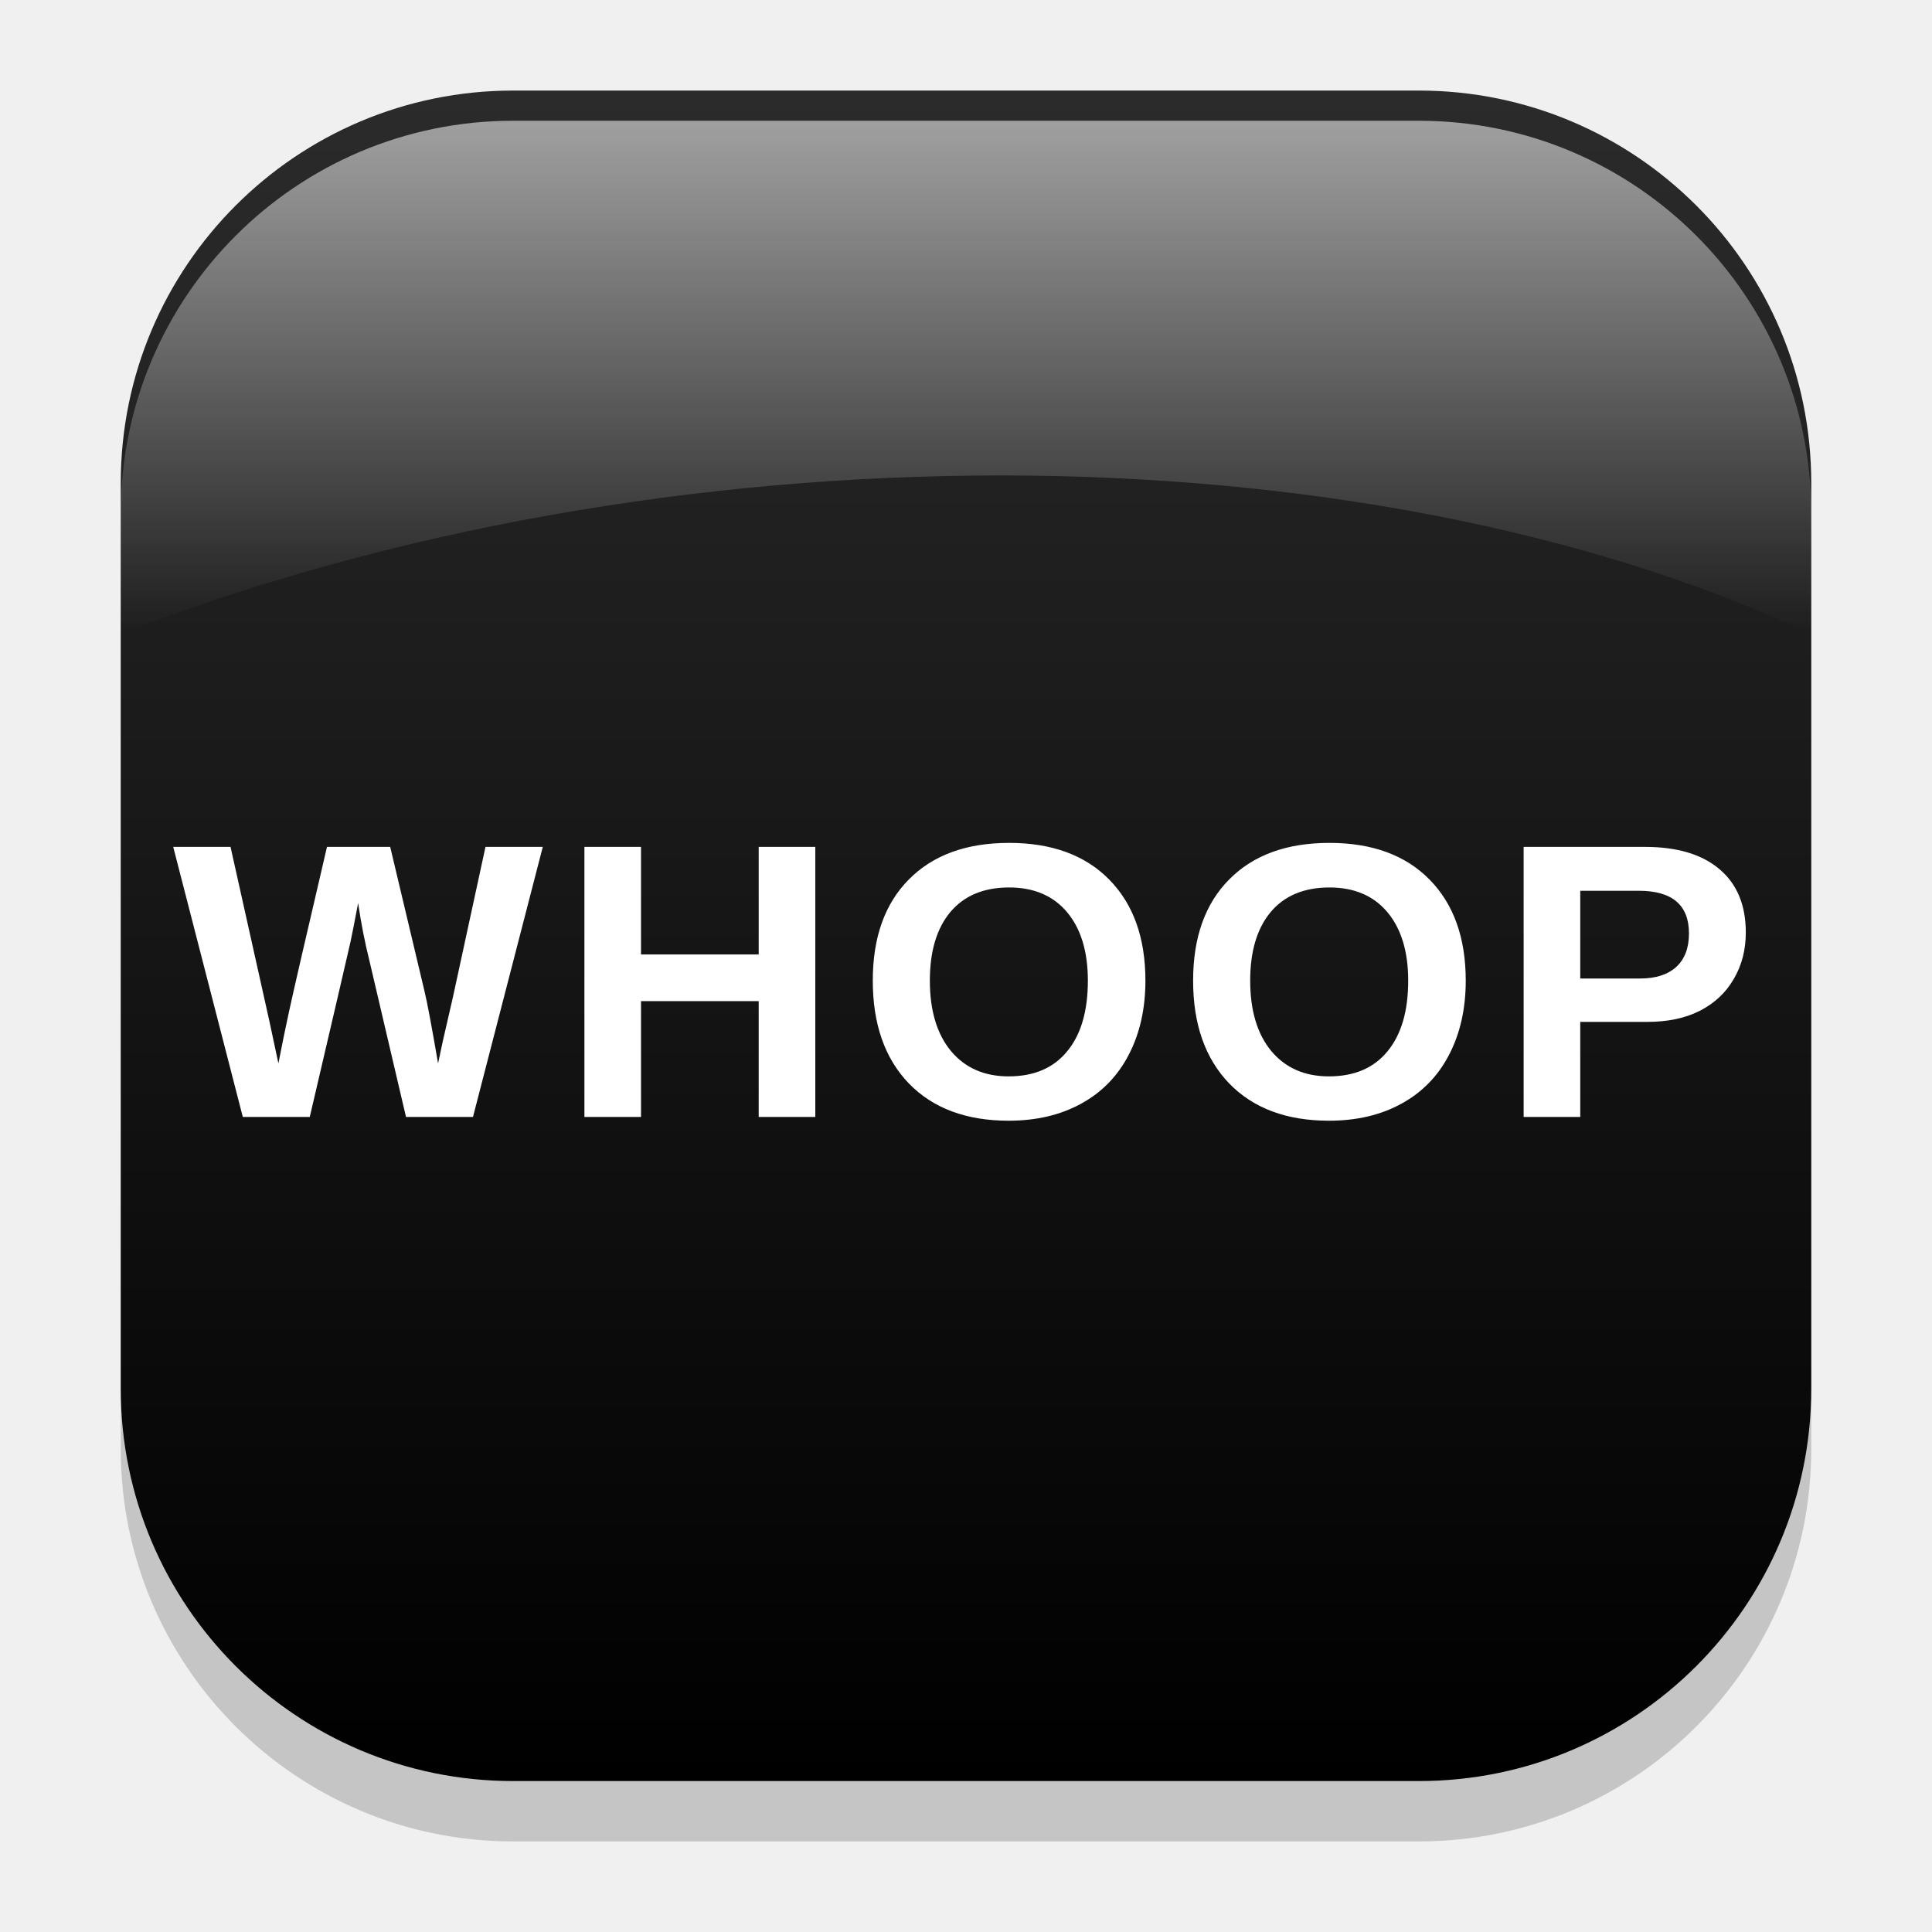
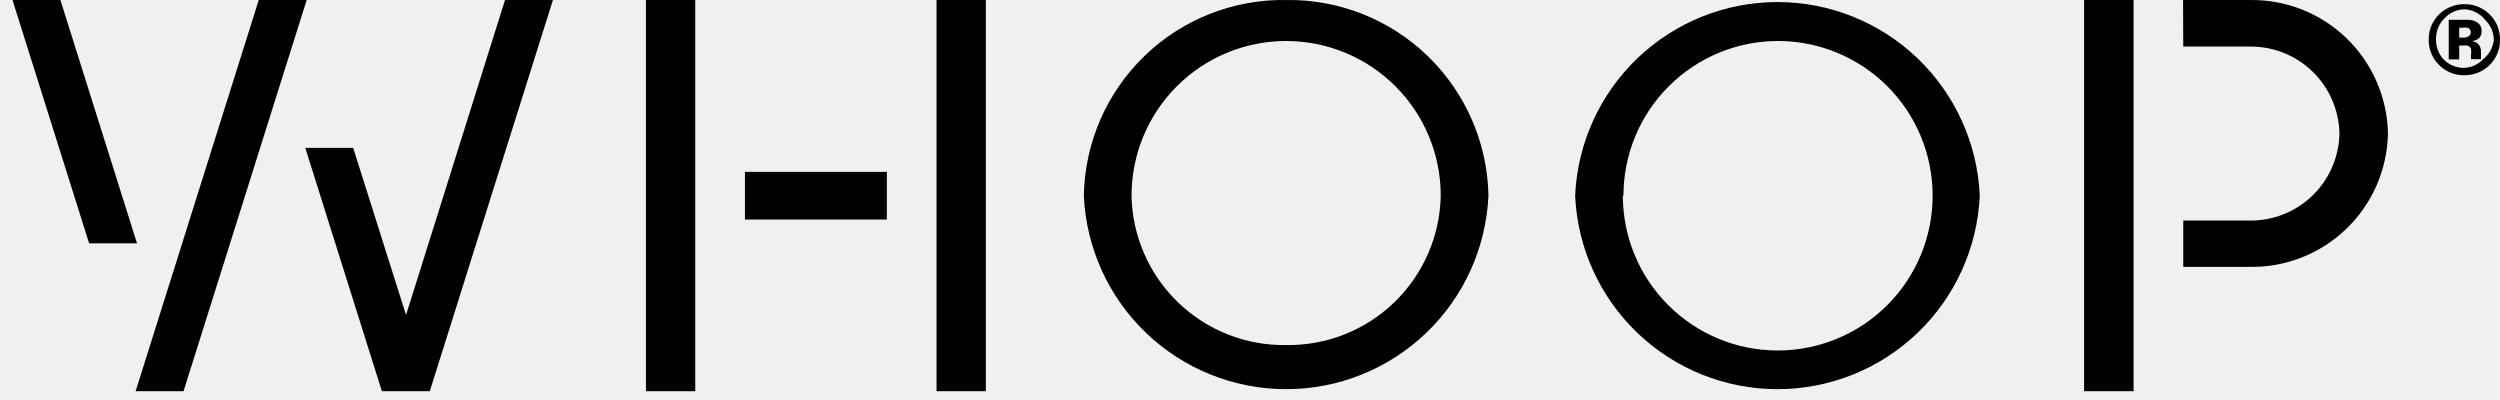
- <svg xmlns="http://www.w3.org/2000/svg" viewBox="0 0 128 128" width="128" height="128">
-   <defs>
-     <linearGradient id="g" x1="0" y1="0" x2="0" y2="1">
-       <stop offset="0" stop-color="#2b2b2b" />
-       <stop offset="1" stop-color="#000" />
-     </linearGradient>
-     <linearGradient id="s" x1="0" y1="0" x2="0" y2="1">
-       <stop offset="0" stop-color="#fff" stop-opacity=".55" />
-       <stop offset="1" stop-color="#fff" stop-opacity="0" />
-     </linearGradient>
-   </defs>
-   <rect x="8" y="10" width="112" height="112" rx="26" fill="#000" opacity=".18" />
-   <rect x="8" y="6" width="112" height="112" rx="26" fill="url(#g)" />
-   <text x="64" y="74" text-anchor="middle" font-family="Helvetica Neue, Arial, sans-serif" font-weight="800" font-size="26" letter-spacing="1" fill="#fff">WHOOP</text>
-   <path d="M34 8h60a26 26 0 0 1 26 26v8c-30-14-76-14-112 0v-8A26 26 0 0 1 34 8z" fill="url(#s)" />
+ <svg xmlns="http://www.w3.org/2000/svg" width="200" height="32" viewBox="0 0 200 32" fill="none">
+   <path d="M197.149 0.745C196.851 0.752 196.557 0.819 196.285 0.941C196.013 1.064 195.768 1.239 195.565 1.458C195.14 1.876 194.895 2.445 194.884 3.041C194.864 3.352 194.907 3.664 195.01 3.958C195.114 4.252 195.276 4.522 195.486 4.752C195.903 5.179 196.473 5.423 197.07 5.433C197.367 5.429 197.66 5.365 197.932 5.245C198.204 5.125 198.449 4.952 198.653 4.736C198.894 4.545 199.094 4.309 199.241 4.039C199.388 3.77 199.479 3.473 199.508 3.168C199.491 2.569 199.241 2.001 198.812 1.584C198.611 1.333 198.359 1.128 198.072 0.983C197.785 0.838 197.47 0.757 197.149 0.745ZM199.999 3.168C200.008 3.552 199.936 3.933 199.789 4.288C199.642 4.642 199.422 4.962 199.144 5.227C198.609 5.744 197.892 6.028 197.149 6.019C196.772 6.027 196.399 5.958 196.05 5.817C195.701 5.675 195.385 5.463 195.122 5.195C194.854 4.931 194.643 4.615 194.501 4.266C194.36 3.918 194.291 3.544 194.298 3.168C194.291 2.779 194.367 2.393 194.52 2.036C194.672 1.678 194.899 1.357 195.185 1.093C195.719 0.6 196.421 0.328 197.149 0.333C197.525 0.327 197.898 0.396 198.246 0.538C198.595 0.679 198.911 0.89 199.176 1.157C199.442 1.419 199.653 1.732 199.794 2.078C199.936 2.424 200.005 2.794 199.999 3.168ZM197.671 2.582C197.67 2.503 197.646 2.426 197.6 2.361C197.555 2.296 197.492 2.246 197.418 2.218C197.255 2.196 197.09 2.196 196.927 2.218H196.737V3.01H197.054C197.21 3.022 197.365 2.983 197.497 2.899C197.555 2.855 197.601 2.797 197.632 2.731C197.662 2.664 197.676 2.592 197.671 2.519V2.582ZM195.898 4.752V1.584H197.481C197.697 1.588 197.908 1.642 198.099 1.743C198.235 1.811 198.349 1.918 198.425 2.05C198.501 2.183 198.536 2.335 198.526 2.487C198.534 2.595 198.519 2.703 198.48 2.804C198.442 2.906 198.382 2.997 198.305 3.073C198.145 3.195 197.952 3.267 197.75 3.279C197.915 3.311 198.071 3.375 198.21 3.469C198.304 3.557 198.378 3.666 198.424 3.786C198.471 3.907 198.49 4.037 198.479 4.166V4.451C198.472 4.482 198.472 4.515 198.479 4.546C198.472 4.577 198.472 4.61 198.479 4.641V4.736H197.687C197.666 4.589 197.666 4.439 197.687 4.292C197.695 4.166 197.695 4.039 197.687 3.912C197.66 3.845 197.617 3.785 197.562 3.738C197.507 3.691 197.441 3.659 197.37 3.643C197.277 3.623 197.179 3.623 197.085 3.643H196.737V4.752H195.898Z" fill="black" />
+   <path fill-rule="evenodd" clip-rule="evenodd" d="M102.891 0.002C98.671 -0.066 94.596 1.544 91.562 4.477C88.528 7.411 86.781 11.428 86.706 15.648C86.891 19.817 88.676 23.754 91.691 26.638C94.706 29.523 98.718 31.133 102.891 31.133C107.064 31.133 111.075 29.523 114.09 26.638C117.105 23.754 118.891 19.817 119.076 15.648C118.996 11.43 117.249 7.415 114.215 4.482C111.182 1.549 107.11 -0.062 102.891 0.002ZM102.891 27.605C99.666 27.656 96.553 26.425 94.235 24.184C91.916 21.942 90.581 18.873 90.523 15.648C90.523 12.368 91.826 9.222 94.145 6.903C96.465 4.583 99.611 3.28 102.891 3.28C106.171 3.28 109.317 4.583 111.636 6.903C113.956 9.222 115.259 12.368 115.259 15.648C115.201 18.873 113.866 21.942 111.547 24.184C109.229 26.425 106.115 27.656 102.891 27.605ZM51.676 0.002H55.62V31.295H51.676V0.002ZM59.594 13.748H70.949V17.564H59.594V13.748ZM78.867 0.002H74.924V31.295H78.867V0.002ZM166.727 0.002H170.686V31.295H166.727V0.002ZM174.645 0.002H179.95C181.379 -0.025 182.799 0.229 184.13 0.751C185.46 1.273 186.675 2.051 187.704 3.042C188.734 4.034 189.558 5.218 190.129 6.528C190.701 7.837 191.009 9.247 191.036 10.676C191.009 12.104 190.701 13.514 190.129 14.824C189.558 16.134 188.734 17.318 187.704 18.309C186.675 19.3 185.46 20.079 184.13 20.601C182.799 21.122 181.379 21.377 179.95 21.349H174.661V17.644H179.95C181.829 17.673 183.643 16.956 184.994 15.65C186.345 14.344 187.123 12.555 187.156 10.676C187.118 8.8 186.339 7.015 184.989 5.712C183.638 4.409 181.827 3.694 179.95 3.724H174.661L174.645 0.002ZM126.012 15.648C126.196 11.48 127.982 7.543 130.997 4.659C134.012 1.774 138.024 0.164 142.197 0.164C146.369 0.164 150.381 1.774 153.396 4.659C156.411 7.543 158.197 11.48 158.381 15.648C158.197 19.817 156.411 23.754 153.396 26.638C150.381 29.523 146.369 31.133 142.197 31.133C138.024 31.133 134.012 29.523 130.997 26.638C127.982 23.754 126.196 19.817 126.012 15.648ZM129.828 15.648C129.828 18.935 131.134 22.087 133.458 24.411C135.782 26.735 138.934 28.04 142.22 28.04C145.507 28.04 148.659 26.735 150.983 24.411C153.307 22.087 154.612 18.935 154.612 15.648C154.612 12.368 153.309 9.222 150.99 6.903C148.67 4.583 145.524 3.28 142.244 3.28C138.964 3.28 135.818 4.583 133.499 6.903C131.179 9.222 129.876 12.368 129.876 15.648H129.828ZM24.422 11.832L30.551 31.295H34.383L44.233 0.002H40.401L32.483 25.198L28.254 11.832H24.422ZM1 0.002L7.129 19.465H10.961L4.832 0.002H1ZM10.85 31.295L20.7 0.002H24.533L14.683 31.295H10.85Z" fill="black" />
</svg>
